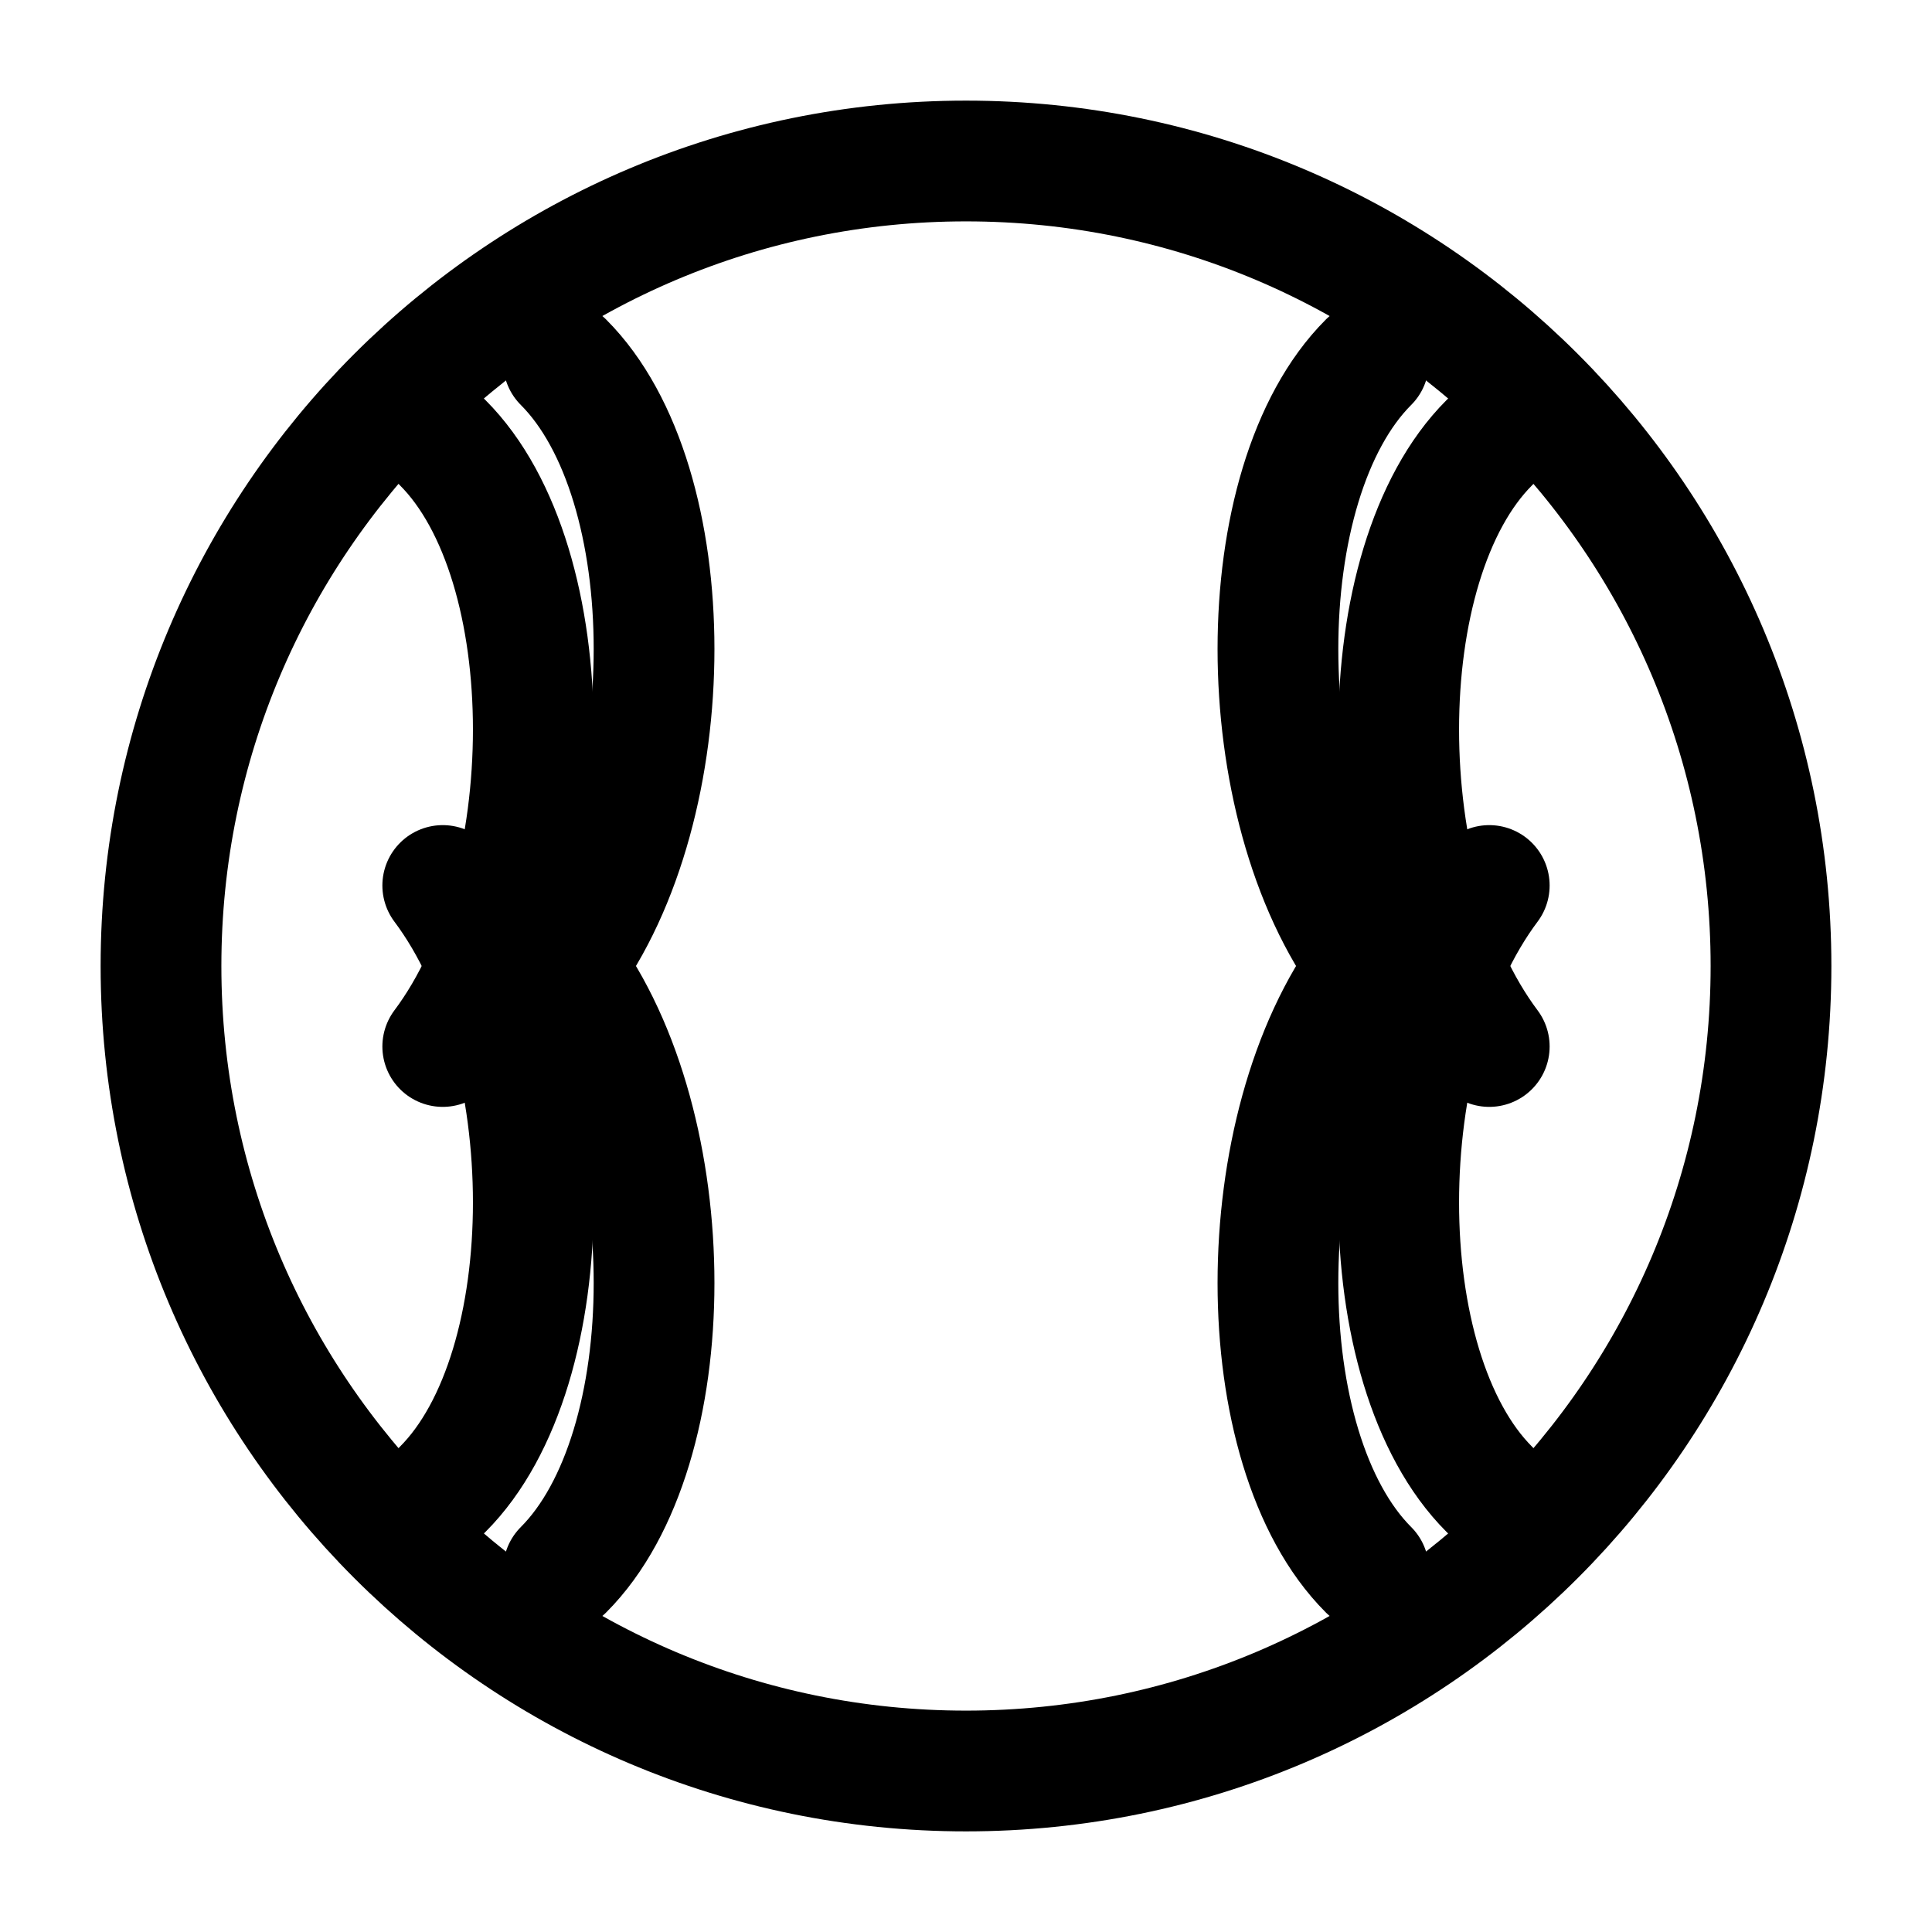
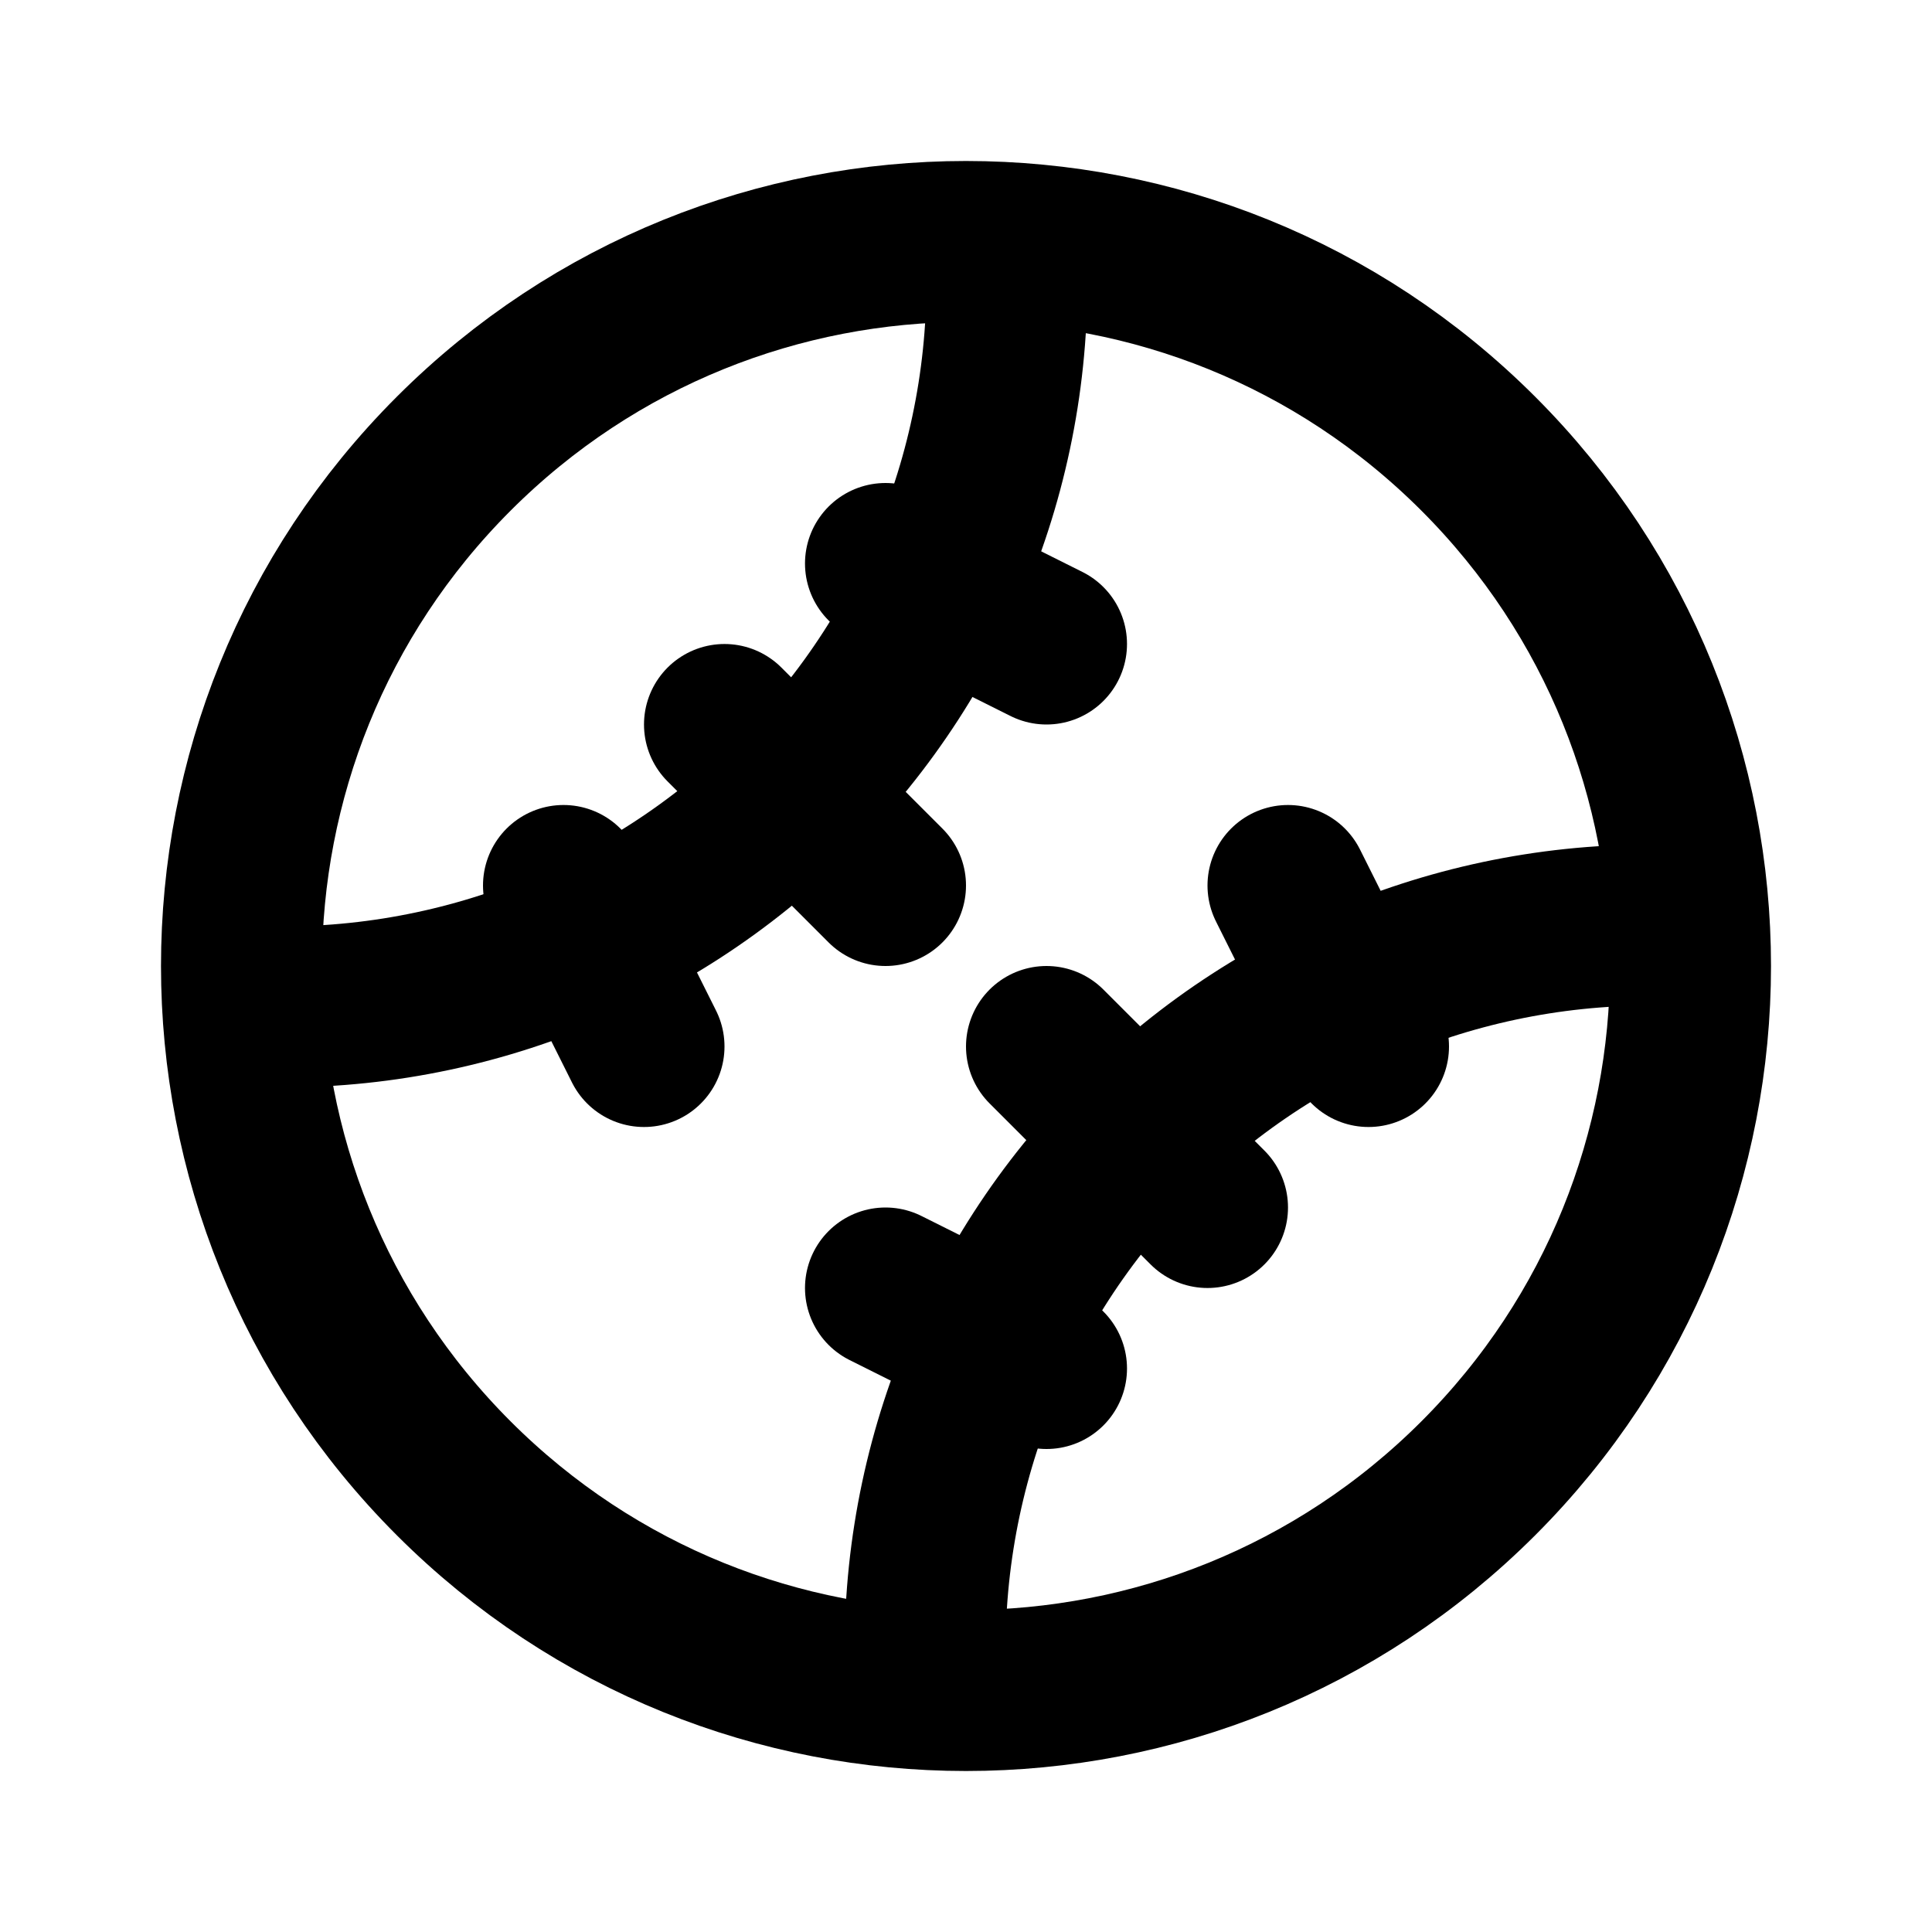
- <svg xmlns="http://www.w3.org/2000/svg" viewBox="0 0 24 24" fill="none" stroke="currentColor" stroke-width="1.5" stroke-linecap="round" stroke-linejoin="round">
-   <circle cx="12" cy="12" r="10" />
-   <path d="M7 4.5C8.5 6 8.5 10 7 12" />
-   <path d="M5.5 5.5C7 7 7 11 5.5 13" />
-   <path d="M17 4.5C15.5 6 15.5 10 17 12" />
-   <path d="M18.5 5.5C17 7 17 11 18.5 13" />
-   <path d="M7 12C8.5 14 8.5 18 7 19.5" />
-   <path d="M5.5 11C7 13 7 17 5.5 18.5" />
-   <path d="M17 12C15.5 14 15.5 18 17 19.5" />
-   <path d="M18.5 11C17 13 17 17 18.5 18.5" />
+ <svg xmlns="http://www.w3.org/2000/svg" viewBox="0 0 24 24" fill="none" stroke="currentColor" stroke-width="2" stroke-linecap="round" stroke-linejoin="round" class="icon icon-tabler icons-tabler-outline icon-tabler-ball-baseball">
+   <path stroke="none" d="M0 0h24v24H0z" fill="none" />
+   <path d="M5.636 18.364a9 9 0 1 0 12.728 -12.728a9 9 0 0 0 -12.728 12.728" />
+   <path d="M12.495 3.02a9 9 0 0 1 -9.475 9.475" />
+   <path d="M20.98 11.505a9 9 0 0 0 -9.475 9.475" />
+   <path d="M9 9l2 2" />
+   <path d="M13 13l2 2" />
+   <path d="M11 7l2 1" />
+   <path d="M7 11l1 2" />
+   <path d="M16 11l1 2" />
+   <path d="M11 16l2 1" />
</svg>
